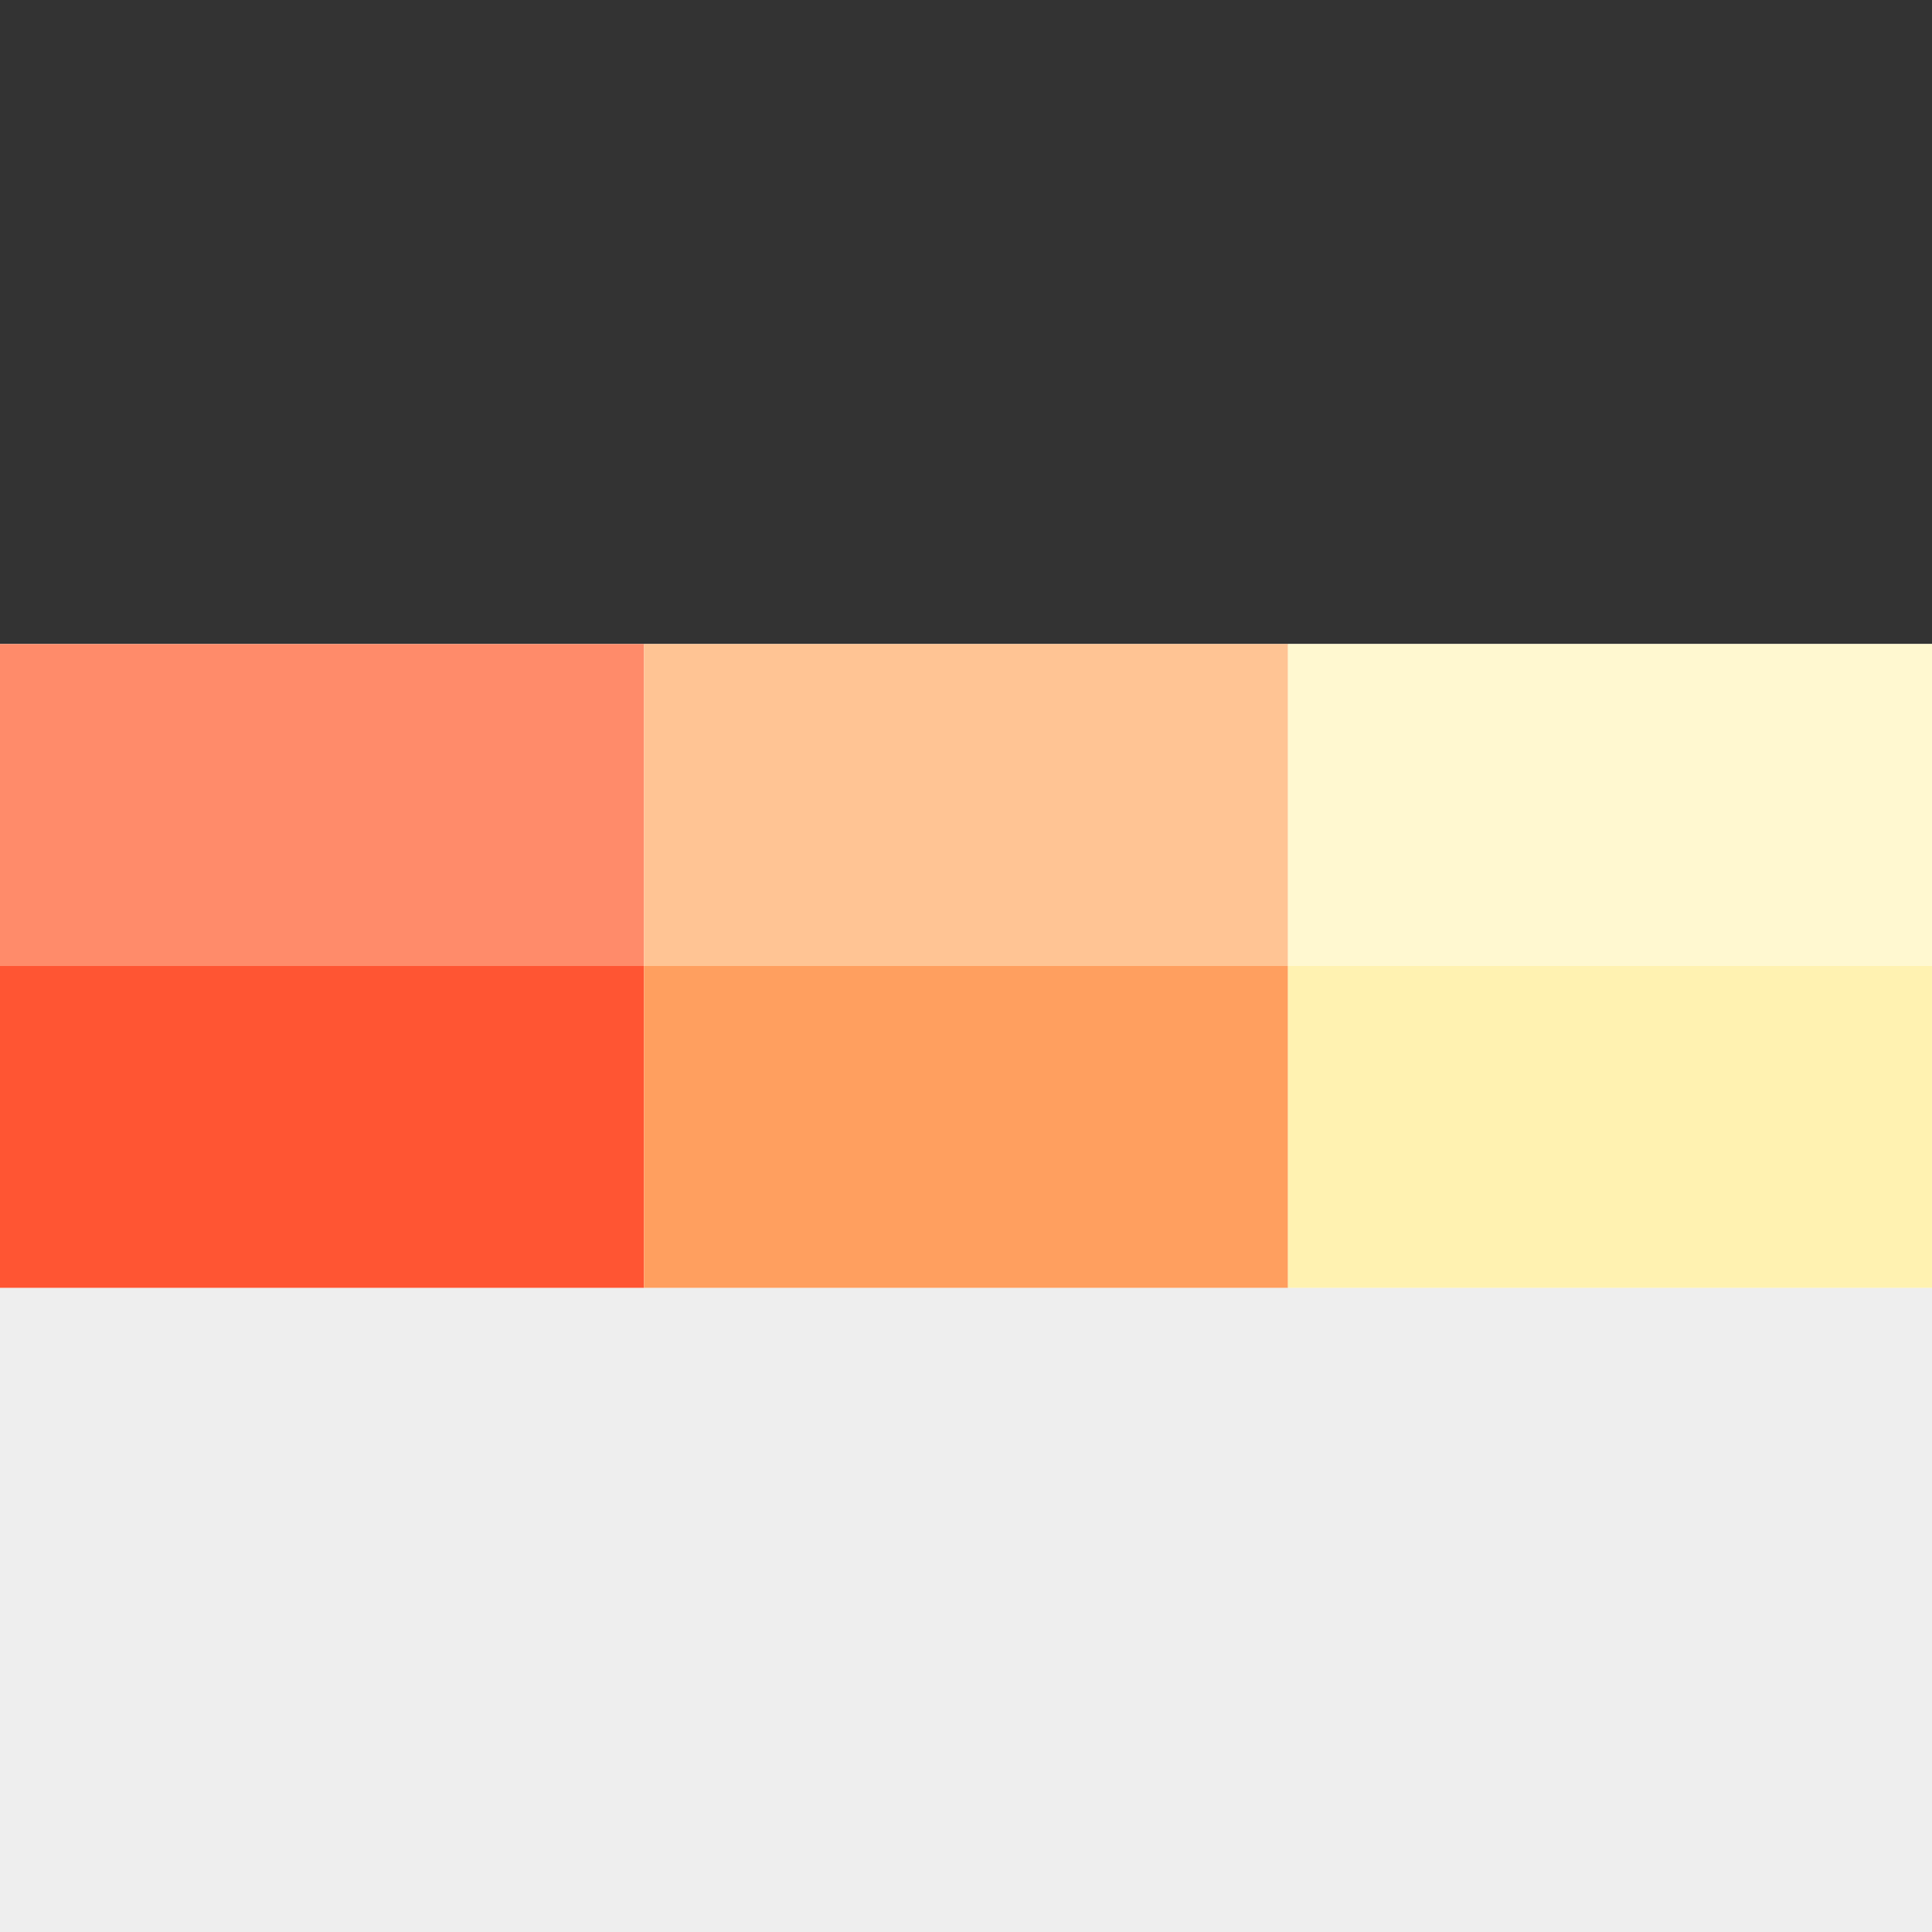
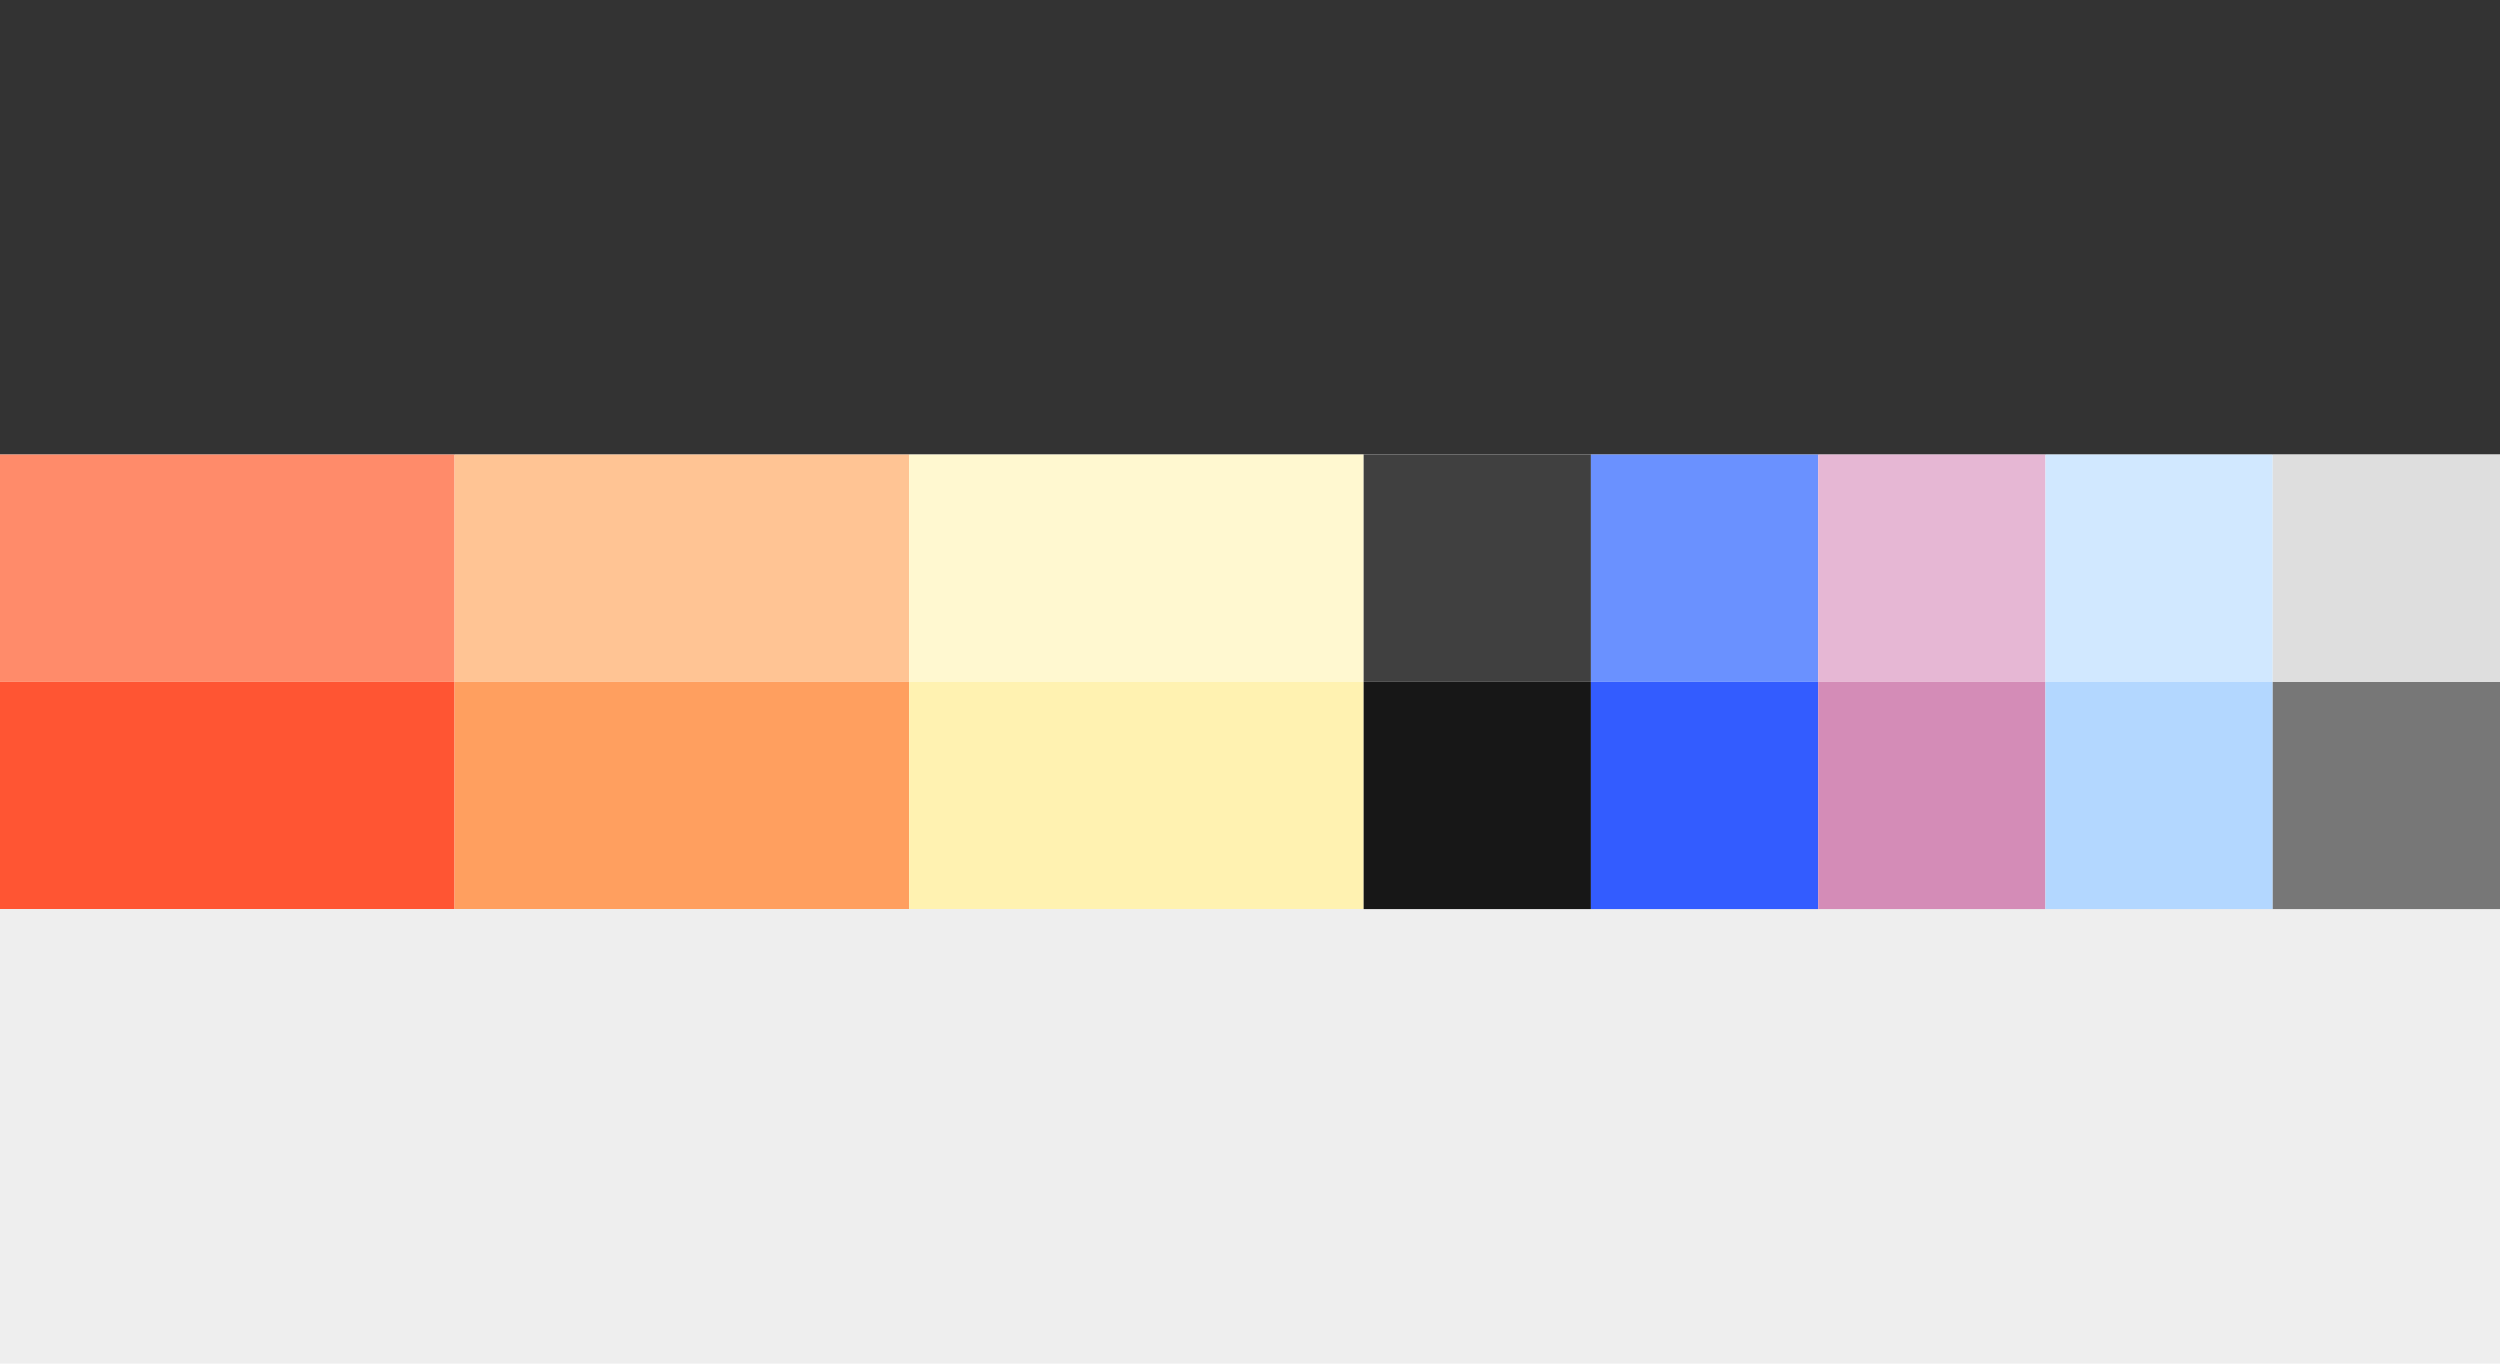
- <svg xmlns="http://www.w3.org/2000/svg" width="72mm" height="72mm" viewBox="0 0 72 72" version="1.1" id="svg8">
+ <svg xmlns="http://www.w3.org/2000/svg" width="132mm" height="72mm" viewBox="0 0 132 72" version="1.1" id="svg8">
  <defs id="defs2" />
  <g id="layer1">
-     <rect style="fill:#333333;fill-opacity:1;stroke-width:0.265" id="rect833" width="72" height="24" x="0" y="0" />
+     <rect style="fill:#333333;fill-opacity:1;stroke-width:0.358" id="rect833" width="132" height="24" x="0" y="0" />
    <rect style="fill:#ff8b6a;fill-opacity:1;stroke-width:0.187" id="rect835" width="24" height="12" x="0" y="24" />
    <rect style="fill:#ff5533;fill-opacity:1;stroke-width:0.187" id="rect835-3" width="24" height="12" x="7.6293945e-06" y="36" />
    <rect style="fill:#ffc494;fill-opacity:1;stroke-width:0.187" id="rect835-6" width="24" height="12" x="24" y="24" />
    <rect style="fill:#ff9f5f;fill-opacity:1;stroke-width:0.187" id="rect835-3-7" width="24" height="12" x="24" y="36" />
    <rect style="fill:#fff8d0;fill-opacity:1;stroke-width:0.187" id="rect835-5" width="24" height="12" x="48" y="24" />
    <rect style="fill:#fff2b1;fill-opacity:1;stroke-width:0.187" id="rect835-3-3" width="24" height="12" x="48" y="36" />
-     <rect style="fill:#eeeeee;stroke-width:0.265" id="rect833-5" width="72" height="24" x="1.5258789e-05" y="48" />
+     <rect style="fill:#eeeeee;stroke-width:0.358" id="rect833-5" width="132" height="24" x="1.5258789e-05" y="48" />
+     <rect style="fill:#404040;fill-opacity:1;stroke-width:0.132" id="rect835-5-3" width="12" height="12" x="72" y="24" />
+     <rect style="fill:#171717;fill-opacity:1;stroke-width:0.132" id="rect835-5-3-6" width="12" height="12" x="72" y="36" />
+     <rect style="fill:#6a91ff;fill-opacity:1;stroke-width:0.132" id="rect835-5-3-7" width="12" height="12" x="84" y="24" />
+     <rect style="fill:#335cff;fill-opacity:1;stroke-width:0.132" id="rect835-5-3-6-5" width="12" height="12" x="84" y="36" />
+     <rect style="fill:#e6b7d4;fill-opacity:1;stroke-width:0.132" id="rect835-5-3-3" width="12" height="12" x="96" y="24" />
+     <rect style="fill:#d48cb7;fill-opacity:1;stroke-width:0.132" id="rect835-5-3-6-56" width="12" height="12" x="96" y="36" />
+     <rect style="fill:#d1e8ff;fill-opacity:1;stroke-width:0.132" id="rect835-5-3-7-2" width="12" height="12" x="108" y="24" />
+     <rect style="fill:#b3d7ff;fill-opacity:1;stroke-width:0.132" id="rect835-5-3-6-5-9" width="12" height="12" x="108" y="36" />
+     <rect style="fill:#777777;fill-opacity:1;stroke-width:0.132" id="rect835-5-3-3-1" width="12" height="12" x="120" y="36" />
+     <rect style="fill:#dedede;fill-opacity:1;stroke-width:0.132" id="rect835-5-3-6-56-2" width="12" height="12" x="120" y="24" />
  </g>
</svg>
